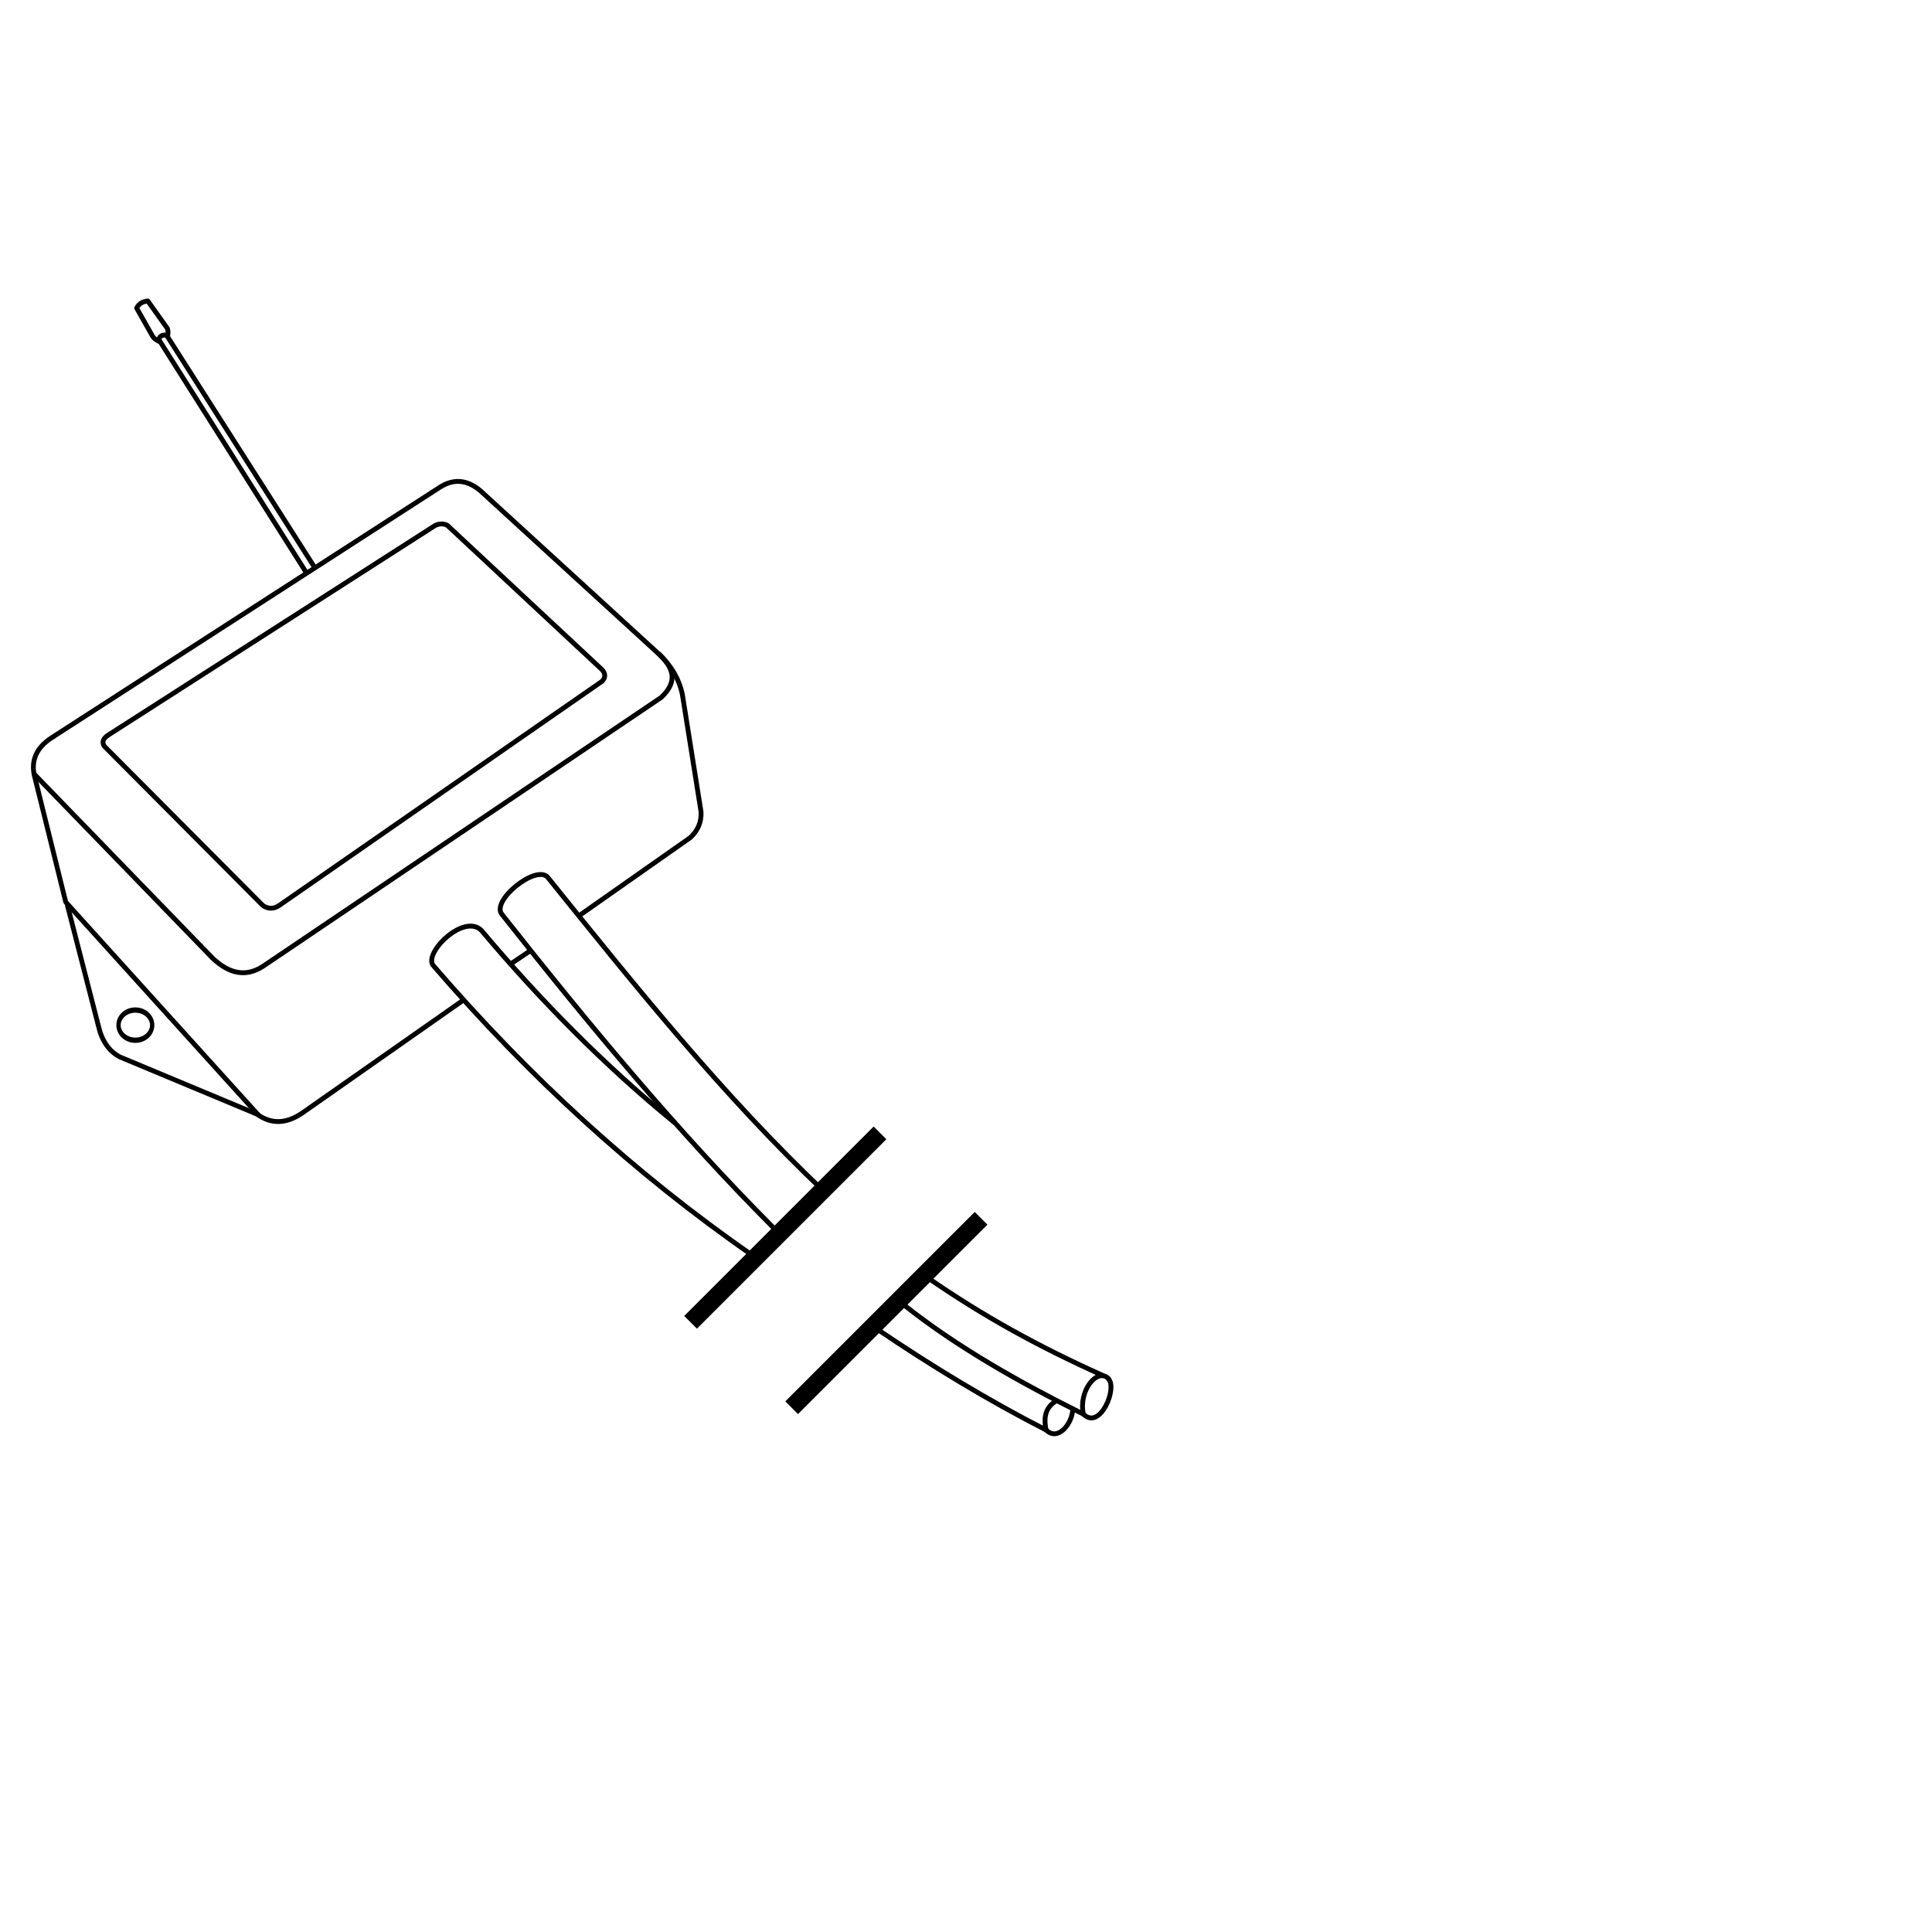
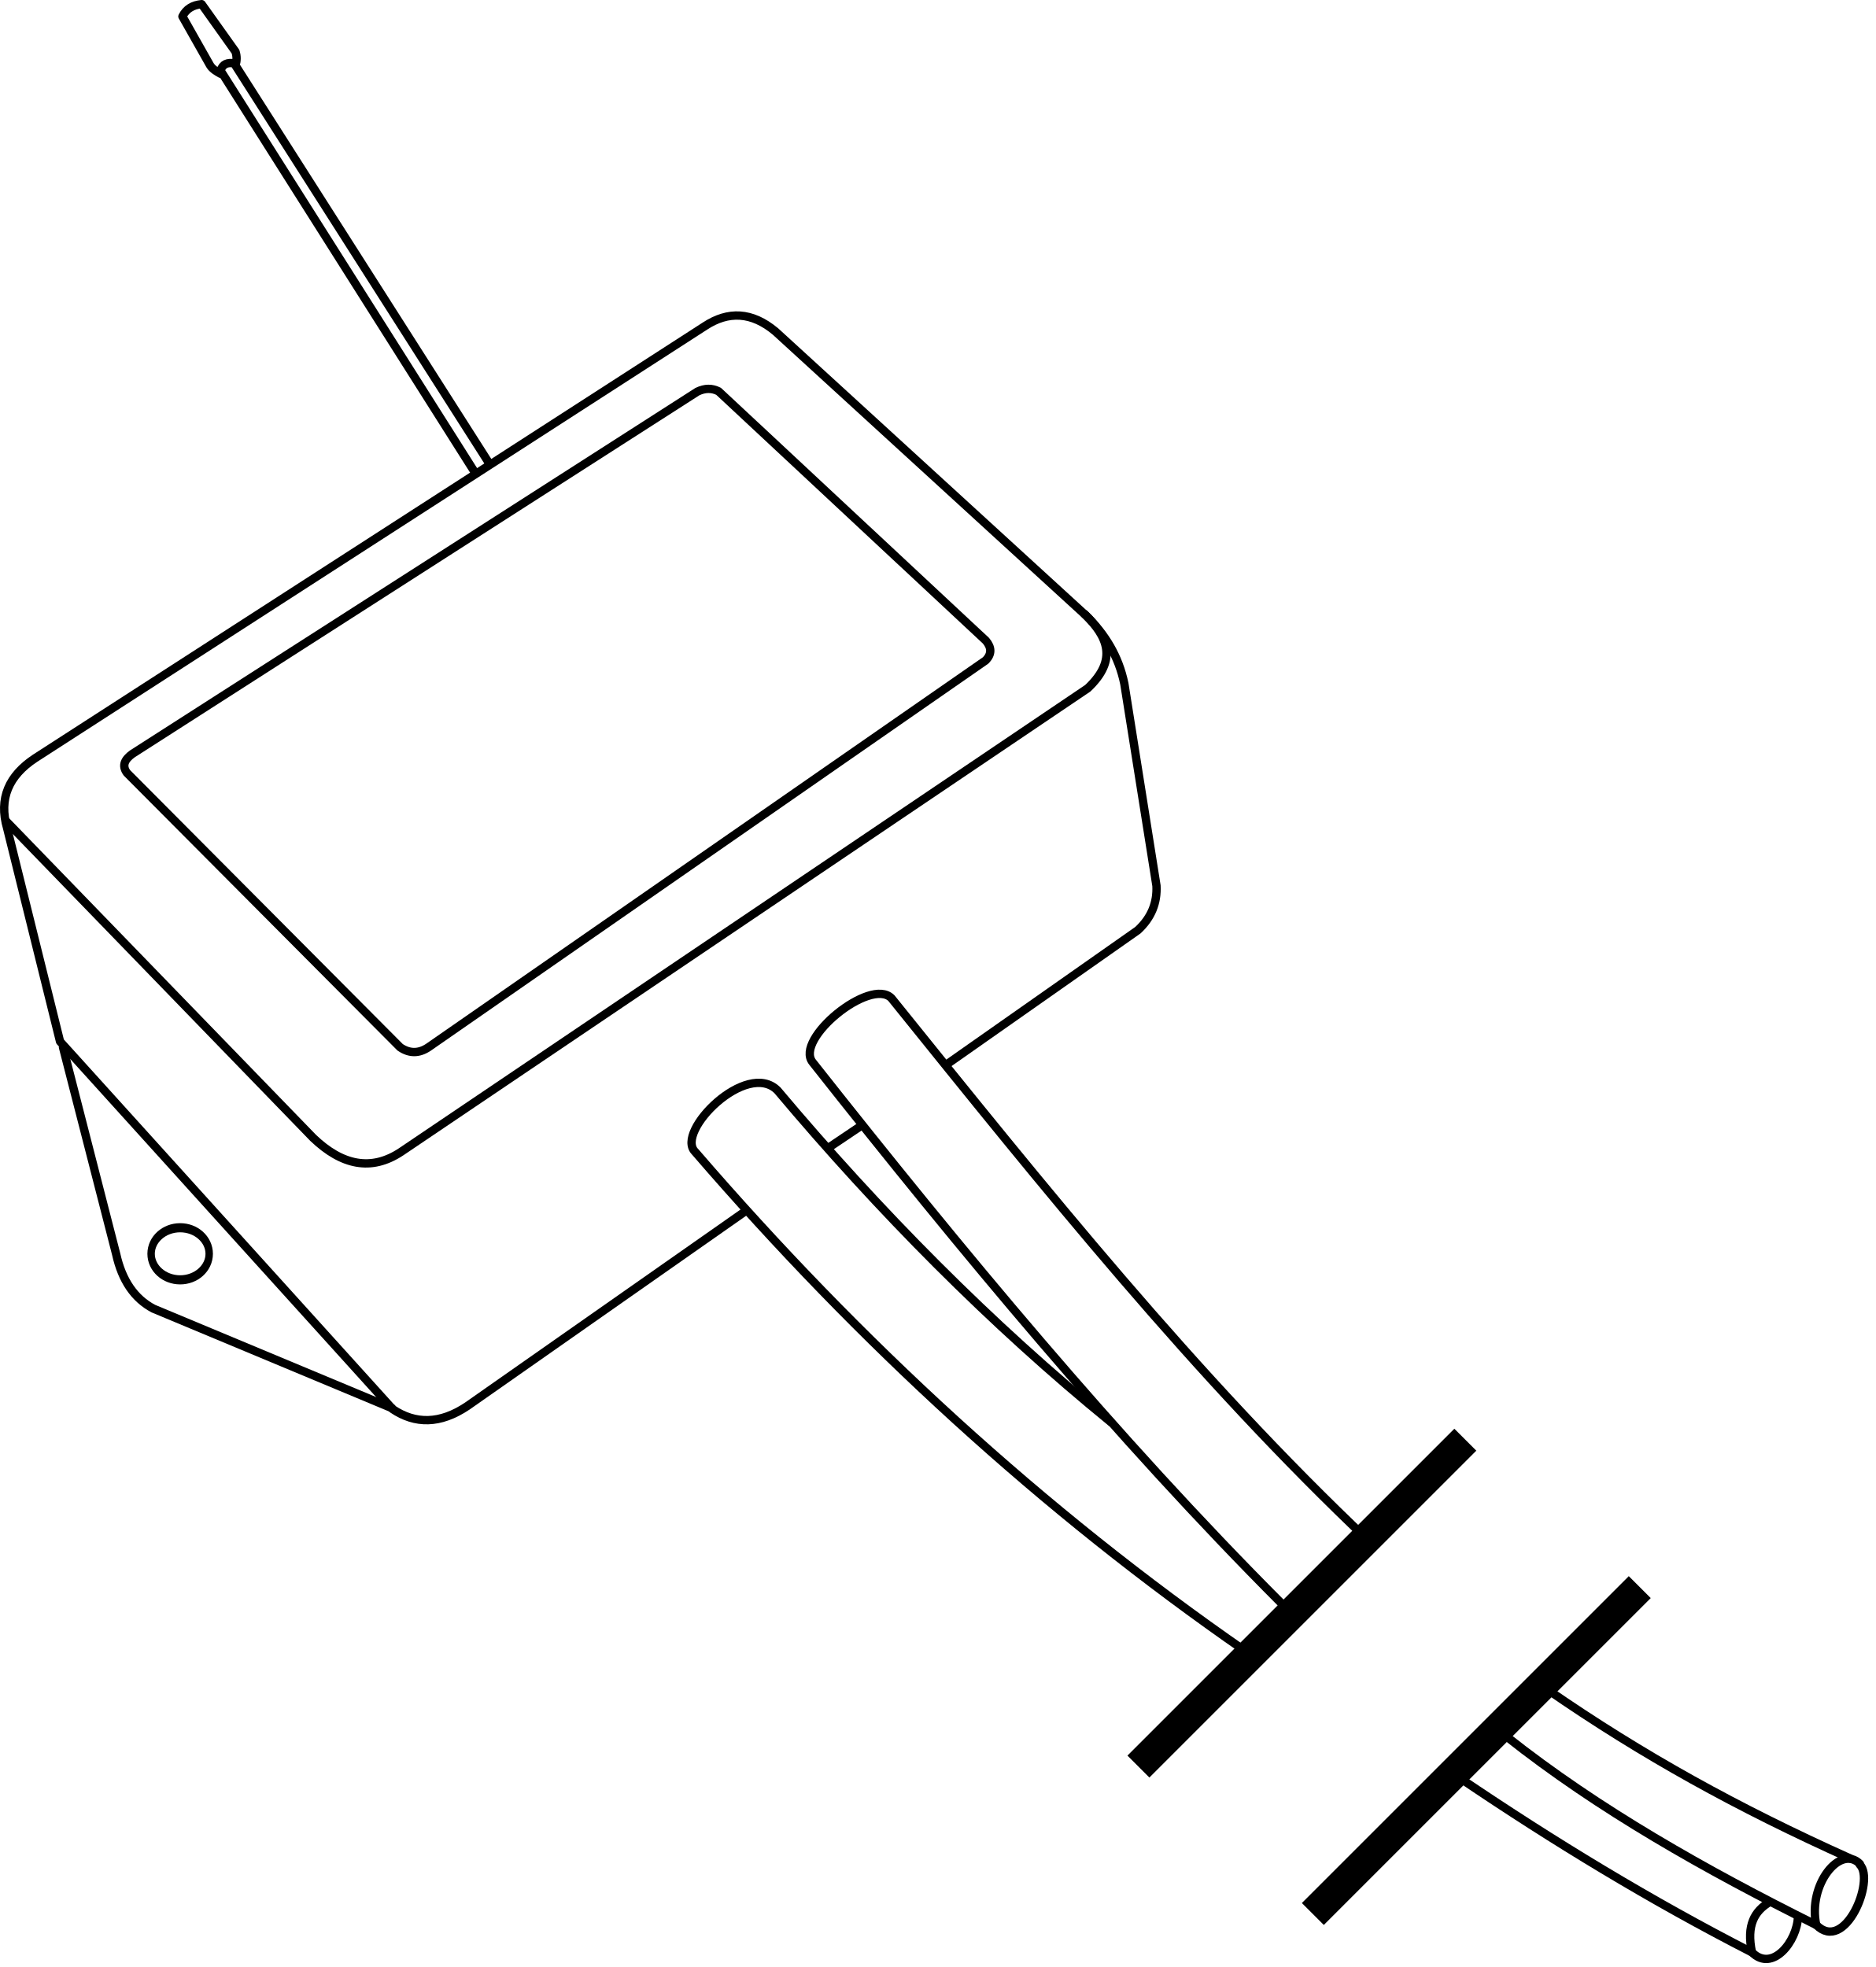
- <svg xmlns="http://www.w3.org/2000/svg" width="100%" height="100%" viewBox="0 0 400 400" version="1.1" xml:space="preserve" style="fill-rule:evenodd;clip-rule:evenodd;stroke-linecap:round;stroke-linejoin:round;stroke-miterlimit:1.5;">
-   <g>
-     <path d="M64.992,117.248L34.494,69.408C33.719,69.284 33.123,69.479 32.867,70.282L63.349,118.447" style="fill:none;stroke:black;stroke-width:1px;" />
-     <path d="M32.867,70.661C32.481,70.445 31.886,70.122 31.598,69.628L28.296,63.789C28.75,62.866 29.55,62.417 30.603,62.316L34.664,68.016C34.838,68.562 34.823,69.091 34.68,69.609" style="fill:none;stroke:black;stroke-width:1px;" />
-     <path d="M105.885,199.468L109.754,196.864" style="fill:none;stroke:black;stroke-width:1px;" />
-     <path d="M224.299,292.773C227.763,296.237 231.365,287.382 229.522,285.538" style="fill:none;stroke:black;stroke-width:1px;" />
-     <g transform="matrix(0.707107,0.707107,-0.707107,0.707107,265.163,-66.1446)">
-       <rect x="152.096" y="271.29" width="3.722" height="55.462" />
+ <svg xmlns="http://www.w3.org/2000/svg" width="100%" height="100%" viewBox="0 0 225 236" version="1.1" xml:space="preserve" style="fill-rule:evenodd;clip-rule:evenodd;stroke-linecap:round;stroke-linejoin:round;stroke-miterlimit:1.5;">
+   <g transform="matrix(1,0,0,1,-6.41131,-61.816)">
+     <g>
+       <path d="M64.992,117.248L34.494,69.408C33.719,69.284 33.123,69.479 32.867,70.282L63.349,118.447" style="fill:none;stroke:black;stroke-width:1px;" />
+       <path d="M32.867,70.661C32.481,70.445 31.886,70.122 31.598,69.628L28.296,63.789C28.75,62.866 29.55,62.417 30.603,62.316L34.664,68.016C34.838,68.562 34.823,69.091 34.68,69.609" style="fill:none;stroke:black;stroke-width:1px;" />
+       <path d="M105.885,199.468L109.754,196.864" style="fill:none;stroke:black;stroke-width:1px;" />
+       <path d="M224.299,292.773C227.763,296.237 231.365,287.382 229.522,285.538" style="fill:none;stroke:black;stroke-width:1px;" />
+       <g transform="matrix(0.707107,0.707107,-0.707107,0.707107,265.163,-66.1446)">
+         <rect x="152.096" y="271.29" width="3.722" height="55.462" />
+       </g>
+       <g transform="matrix(0.707107,0.707107,-0.707107,0.707107,286.088,-48.4564)">
+         <rect x="152.096" y="271.29" width="3.722" height="55.462" />
+       </g>
+       <path d="M187.108,270.144C198.198,278.934 210.96,286.126 224.291,292.773C223.264,287.931 227.166,283.083 229.522,285.439" style="fill:none;stroke:black;stroke-width:1px;" />
+       <path d="M228.357,284.789C214.871,278.731 203.486,272.441 192.003,264.496" style="fill:none;stroke:black;stroke-width:1px;" />
+       <g transform="matrix(1,0,0,1,-7.70759,3.29199)">
+         <path d="M224.299,292.773C226.735,295.209 229.717,291.462 229.81,288.463" style="fill:none;stroke:black;stroke-width:1px;" />
+       </g>
+       <g transform="matrix(1,0,0,1,-7.70759,3.29199)">
+         <path d="M189.312,271.894C200.53,279.488 212.122,286.543 224.291,292.773C223.597,289.501 224.6,287.802 226.432,286.716" style="fill:none;stroke:black;stroke-width:1px;" />
+       </g>
+       <path d="M155.819,259.925C131.458,243.045 109.561,222.922 89.791,200C87.384,197.593 95.989,188.947 99.684,192.642C111.818,207.082 125.32,220.75 139.688,232.452" style="fill:none;stroke:black;stroke-width:1px;" />
+       <path d="M160.112,254.159C140.276,234.269 121.89,212.069 103.888,189.259C101.695,186.481 110.821,179.046 113.347,181.571C131.601,204.233 149.787,226.968 170.732,246.793" style="fill:none;stroke:black;stroke-width:1px;" />
+       <path d="M22.296,152.26L90.066,108.806C90.974,108.366 91.822,108.366 92.615,108.767L124.686,138.685C125.364,139.498 125.412,140.291 124.644,141.059L57.799,187.472C56.696,188.206 55.569,188.254 54.413,187.472L21.638,154.541C20.998,153.657 21.378,152.92 22.296,152.26Z" style="fill:none;stroke:black;stroke-width:1px;" />
+       <path d="M136.529,135.5C139.234,138.148 140.576,140.925 136.902,144.394L54.544,200C50.924,202.408 47.413,201.613 43.987,198.347L7.103,160.288" style="fill:none;stroke:black;stroke-width:1px;" />
+       <g transform="matrix(1,0,0,1.23088,1.1272,-50.3012)">
+         <ellipse cx="26.896" cy="213.3" rx="3.485" ry="2.539" style="fill:none;stroke:black;stroke-width:0.89px;" />
+       </g>
+       <path d="M13.969,187.472L20.345,212.28C21.05,215.461 22.549,217.627 24.807,218.824L53.434,230.769" style="fill:none;stroke:black;stroke-width:1px;" />
+       <path d="M120.011,189.501L142.915,173.42C144.555,171.901 145.244,170.108 145.145,168.09L141.292,143.861C140.607,140.527 138.97,137.939 136.802,135.767L99.446,101.594C96.589,99.201 93.77,99.113 90.984,100.935L10.619,152.787C7.491,154.854 6.221,157.605 7.276,161.213L13.615,186.774L53.517,230.884C56.219,232.696 59.184,232.72 62.479,230.508L95.633,207.275" style="fill:none;stroke:black;stroke-width:1px;" />
    </g>
-     <g transform="matrix(0.707107,0.707107,-0.707107,0.707107,286.088,-48.4564)">
-       <rect x="152.096" y="271.29" width="3.722" height="55.462" />
-     </g>
-     <path d="M187.108,270.144C198.198,278.934 210.96,286.126 224.291,292.773C223.264,287.931 227.166,283.083 229.522,285.439" style="fill:none;stroke:black;stroke-width:1px;" />
-     <path d="M228.357,284.789C214.871,278.731 203.486,272.441 192.003,264.496" style="fill:none;stroke:black;stroke-width:1px;" />
-     <g transform="matrix(1,0,0,1,-7.70759,3.29199)">
-       <path d="M224.299,292.773C226.735,295.209 229.717,291.462 229.81,288.463" style="fill:none;stroke:black;stroke-width:1px;" />
-     </g>
-     <g transform="matrix(1,0,0,1,-7.70759,3.29199)">
-       <path d="M189.312,271.894C200.53,279.488 212.122,286.543 224.291,292.773C223.597,289.501 224.6,287.802 226.432,286.716" style="fill:none;stroke:black;stroke-width:1px;" />
-     </g>
-     <path d="M155.819,259.925C131.458,243.045 109.561,222.922 89.791,200C87.384,197.593 95.989,188.947 99.684,192.642C111.818,207.082 125.32,220.75 139.688,232.452" style="fill:none;stroke:black;stroke-width:1px;" />
-     <path d="M160.112,254.159C140.276,234.269 121.89,212.069 103.888,189.259C101.695,186.481 110.821,179.046 113.347,181.571C131.601,204.233 149.787,226.968 170.732,246.793" style="fill:none;stroke:black;stroke-width:1px;" />
-     <path d="M22.296,152.26L90.066,108.806C90.974,108.366 91.822,108.366 92.615,108.767L124.686,138.685C125.364,139.498 125.412,140.291 124.644,141.059L57.799,187.472C56.696,188.206 55.569,188.254 54.413,187.472L21.638,154.541C20.998,153.657 21.378,152.92 22.296,152.26Z" style="fill:none;stroke:black;stroke-width:1px;" />
-     <path d="M136.529,135.5C139.234,138.148 140.576,140.925 136.902,144.394L54.544,200C50.924,202.408 47.413,201.613 43.987,198.347L7.103,160.288" style="fill:none;stroke:black;stroke-width:1px;" />
-     <g transform="matrix(1,0,0,1.23088,1.1272,-50.3012)">
-       <ellipse cx="26.896" cy="213.3" rx="3.485" ry="2.539" style="fill:none;stroke:black;stroke-width:0.89px;" />
-     </g>
-     <path d="M13.969,187.472L20.345,212.28C21.05,215.461 22.549,217.627 24.807,218.824L53.434,230.769" style="fill:none;stroke:black;stroke-width:1px;" />
-     <path d="M120.011,189.501L142.915,173.42C144.555,171.901 145.244,170.108 145.145,168.09L141.292,143.861C140.607,140.527 138.97,137.939 136.802,135.767L99.446,101.594C96.589,99.201 93.77,99.113 90.984,100.935L10.619,152.787C7.491,154.854 6.221,157.605 7.276,161.213L13.615,186.774L53.517,230.884C56.219,232.696 59.184,232.72 62.479,230.508L95.633,207.275" style="fill:none;stroke:black;stroke-width:1px;" />
  </g>
</svg>
